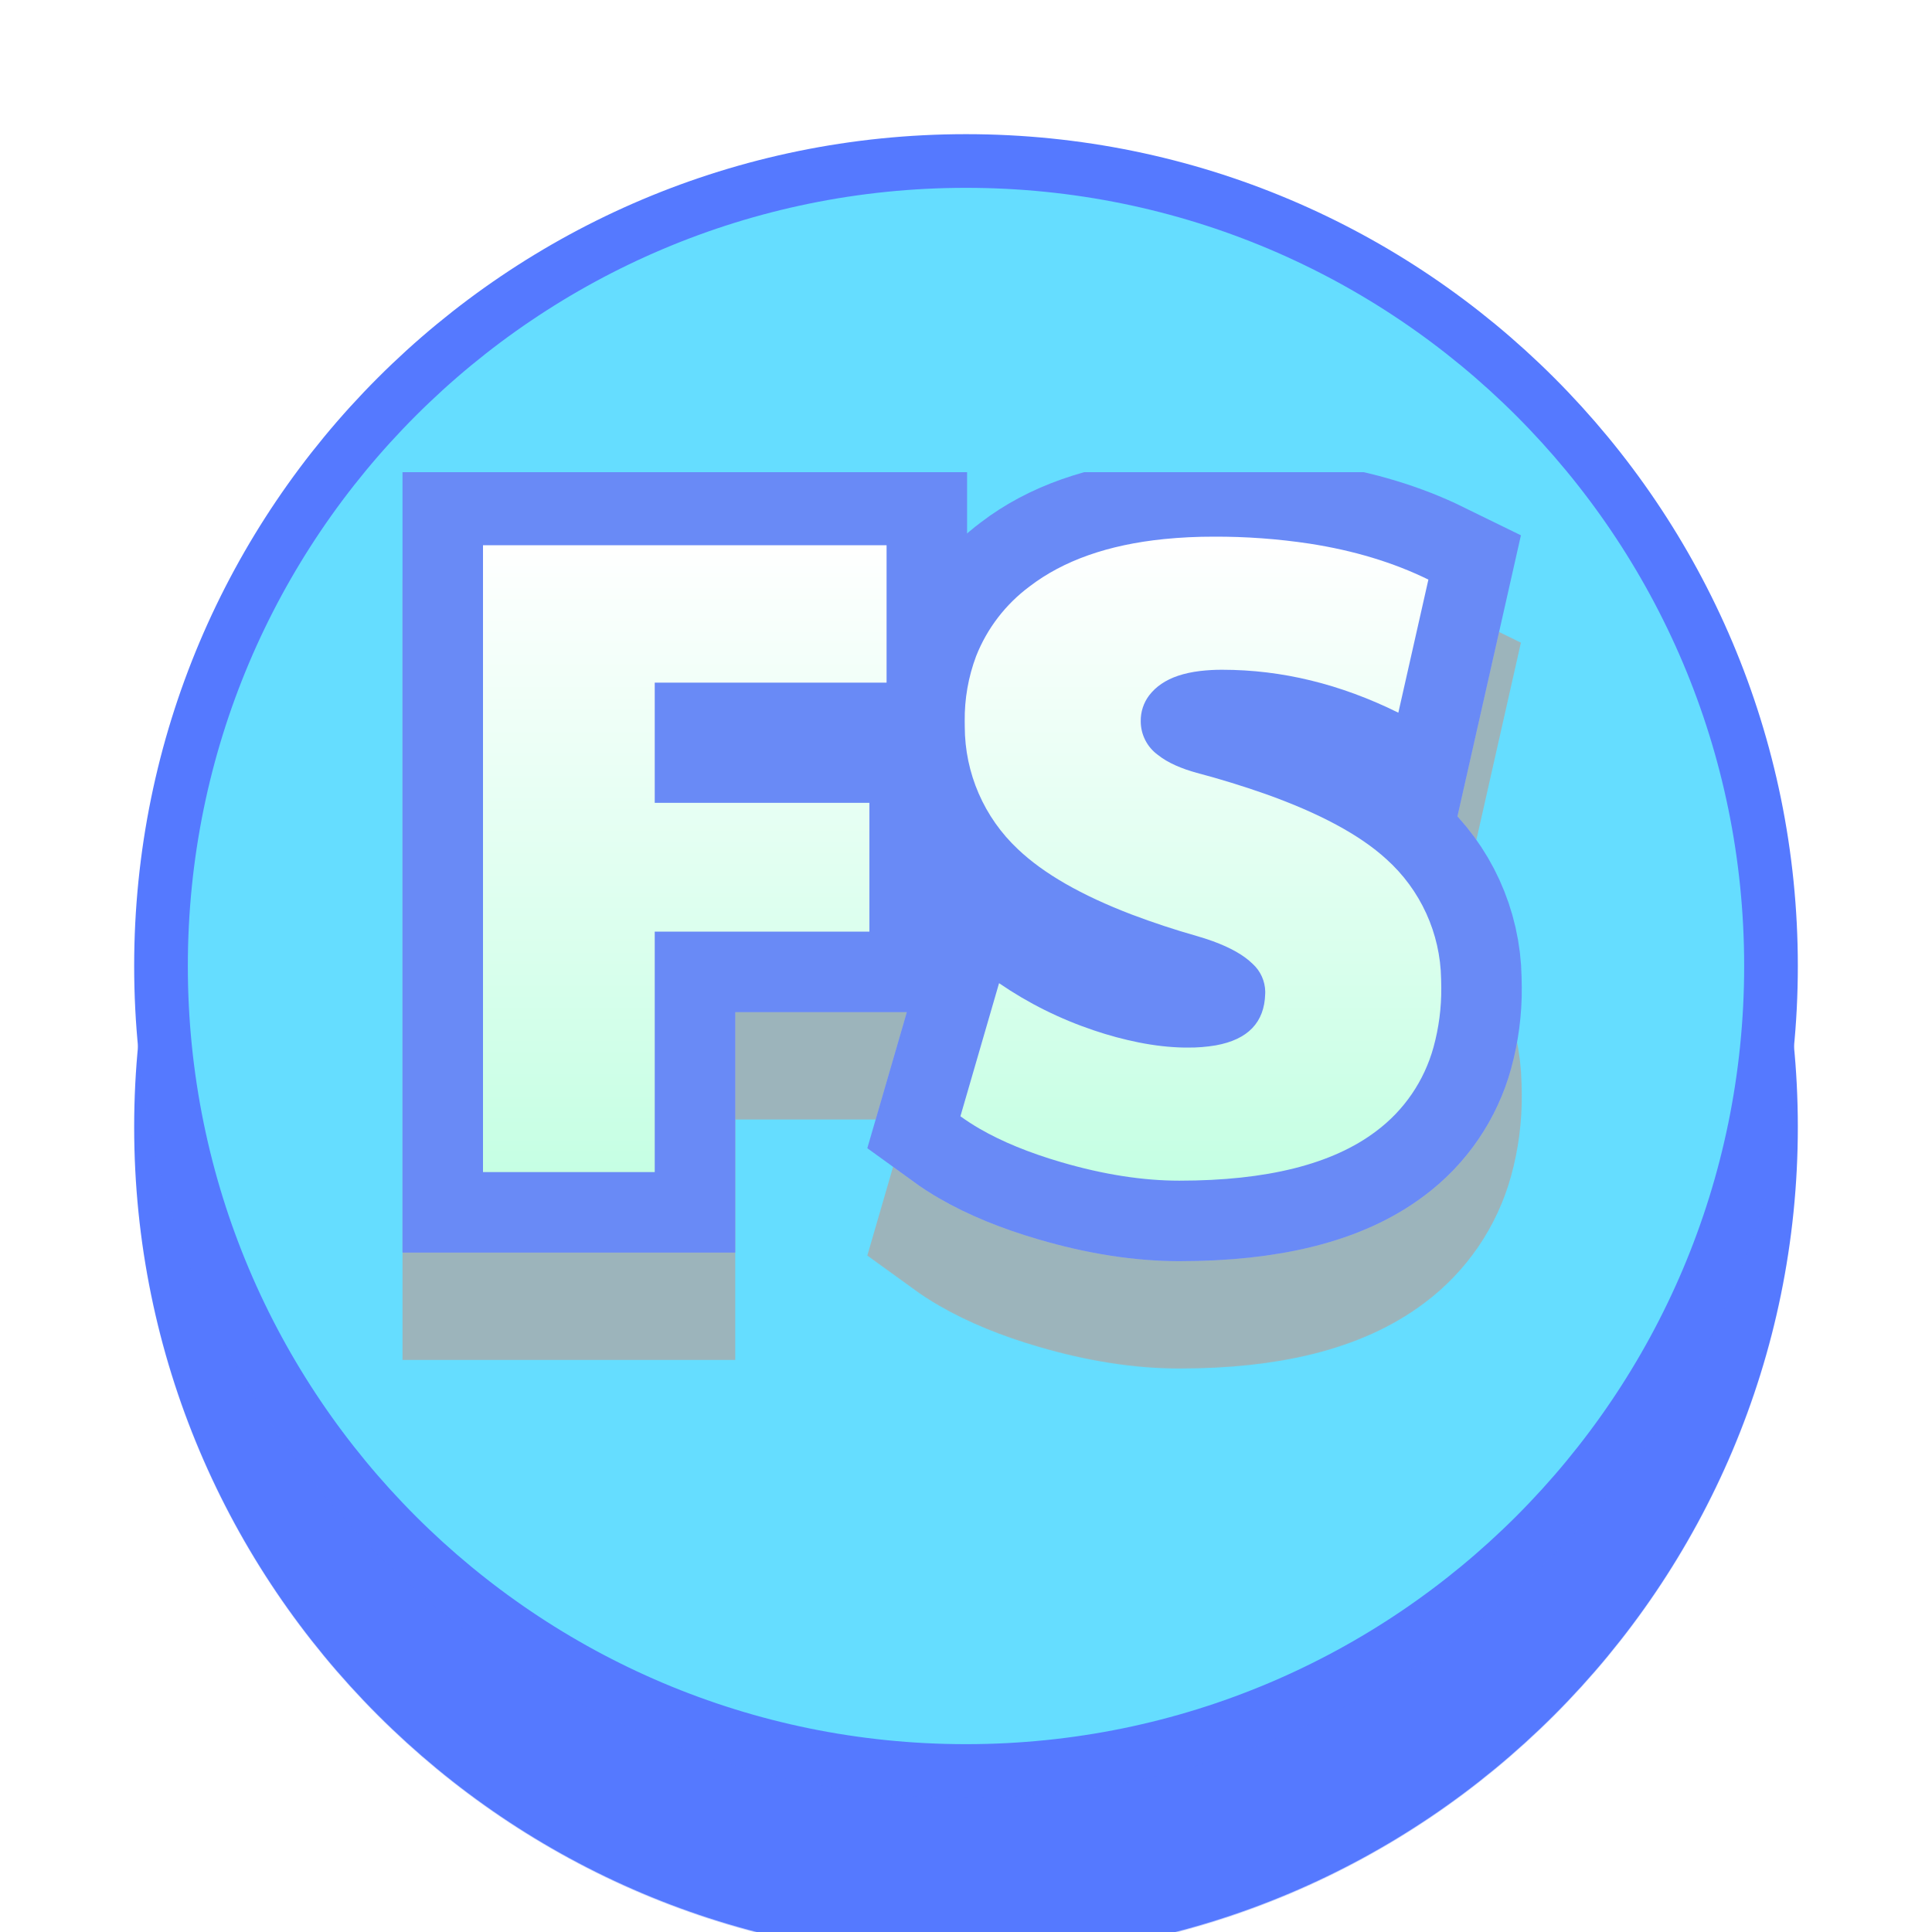
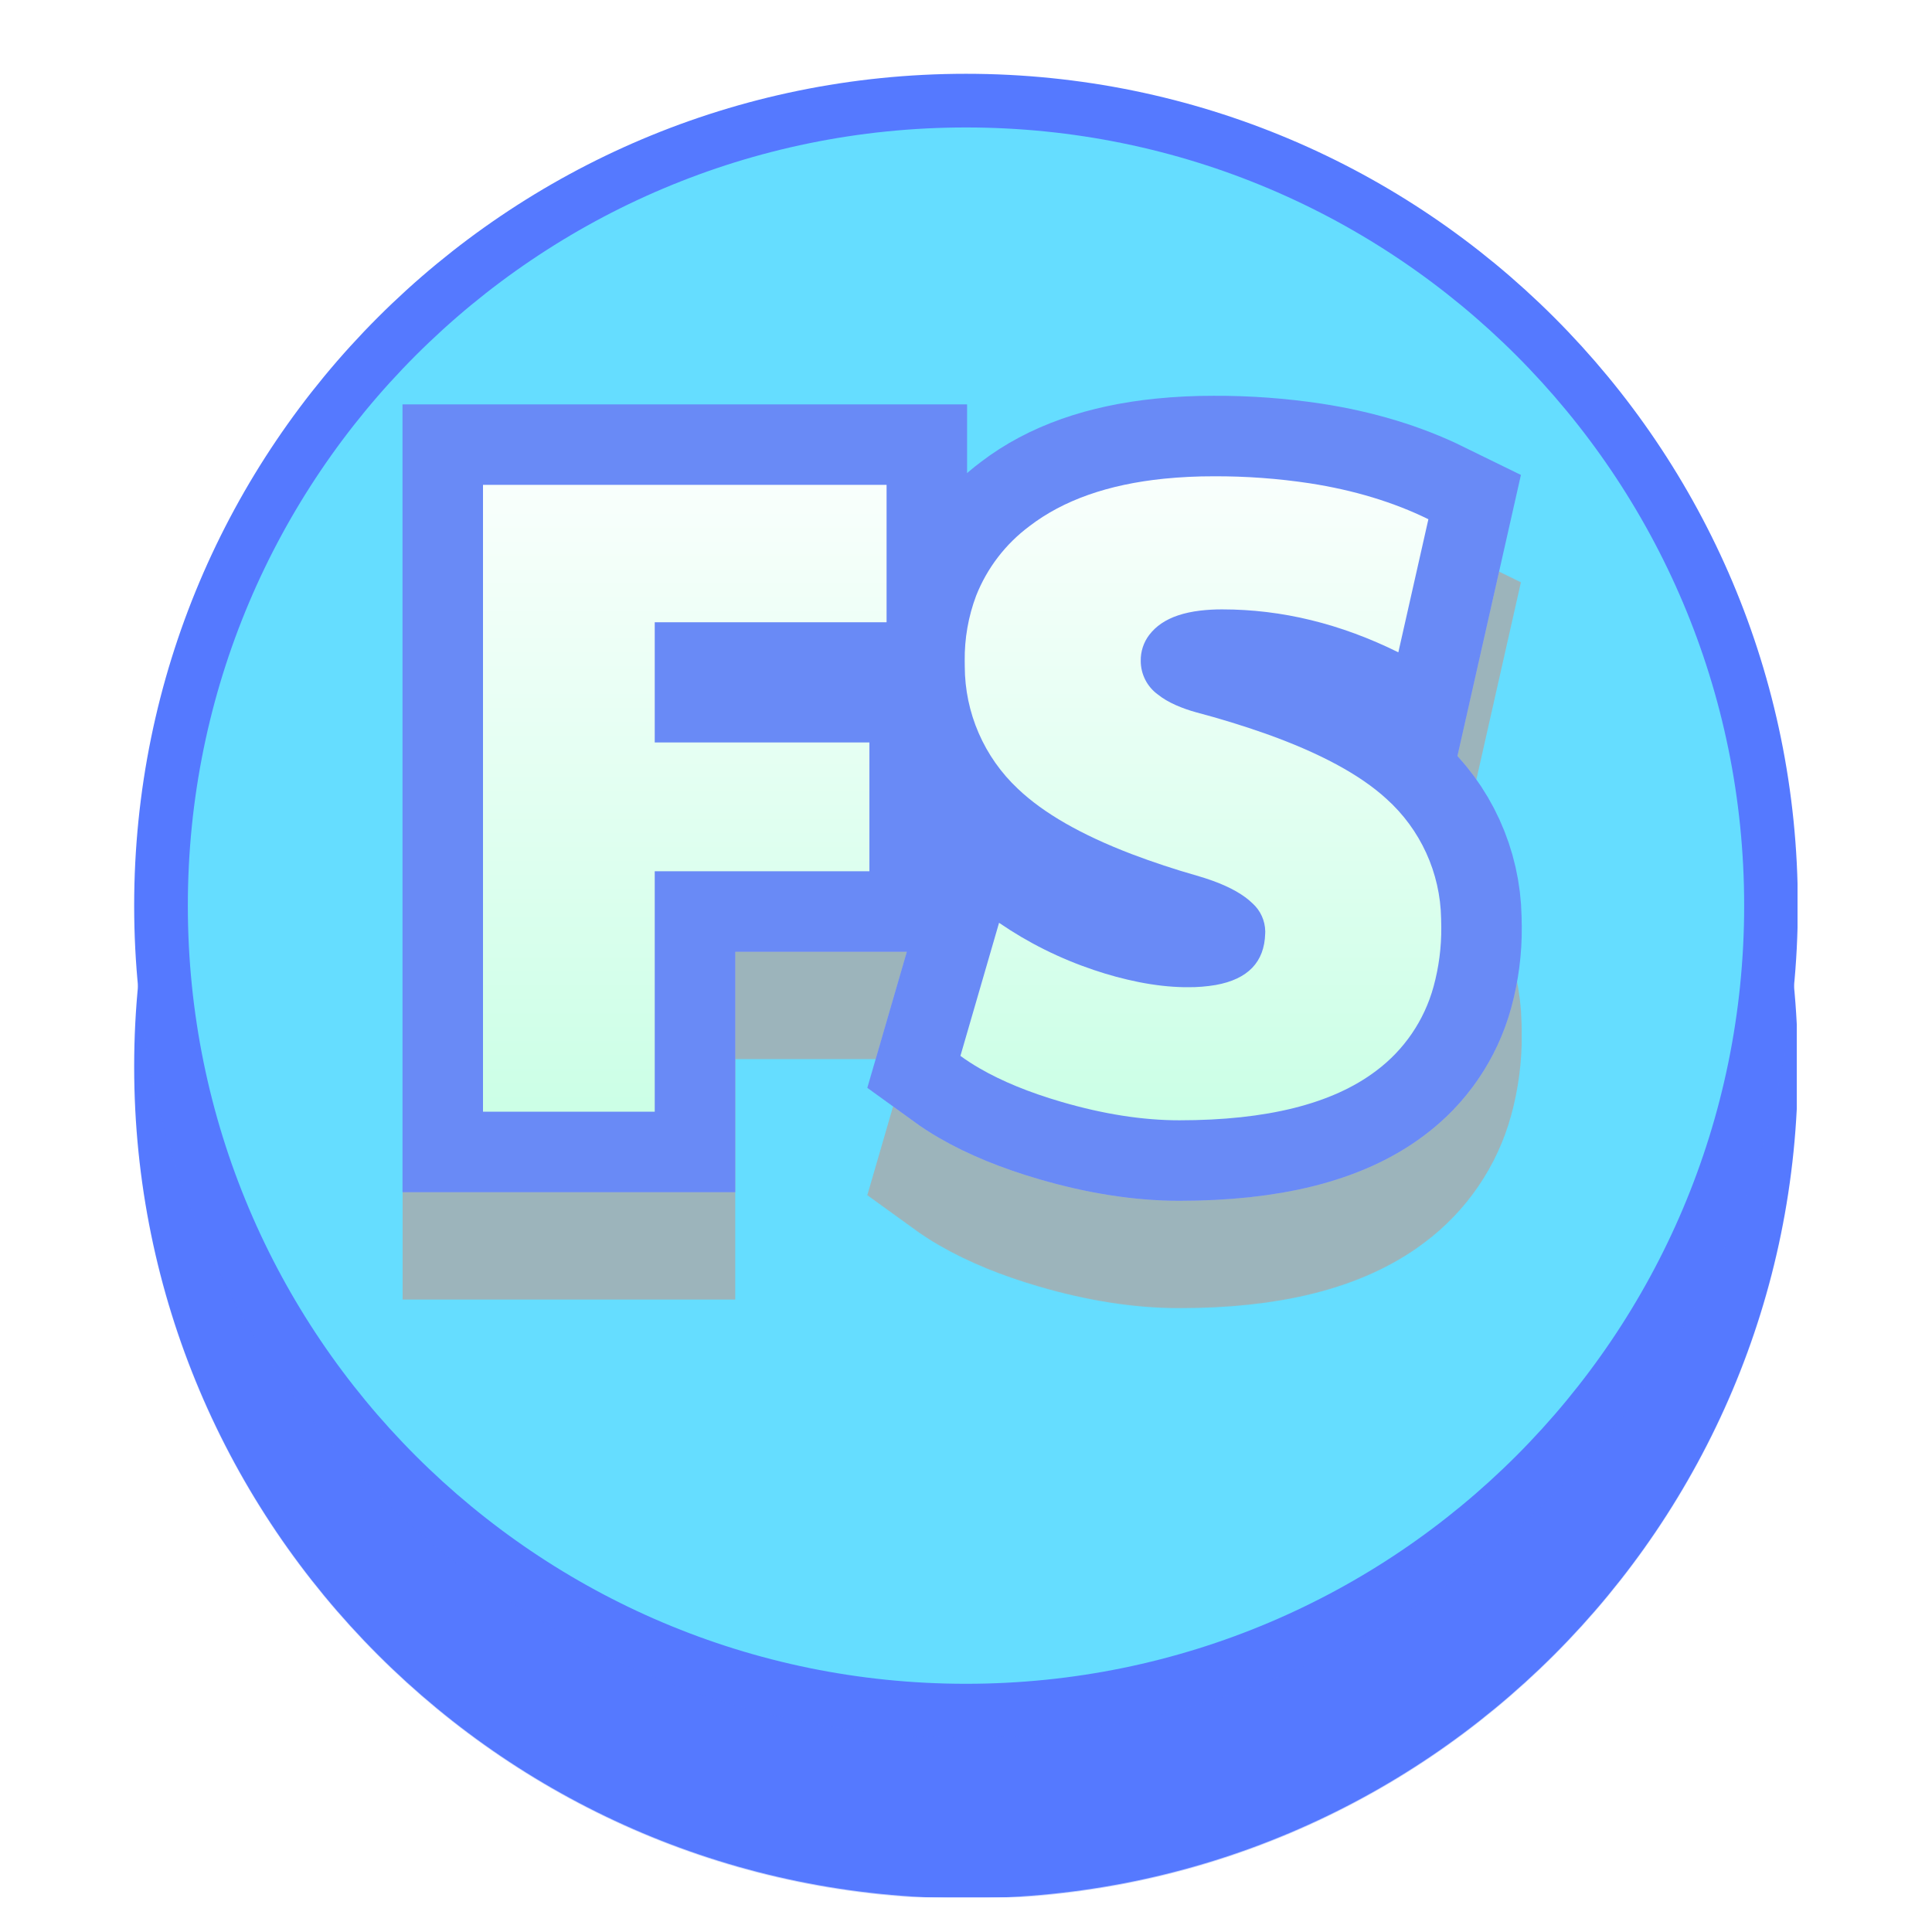
- <svg xmlns="http://www.w3.org/2000/svg" viewBox="0 0 32 36" width="32" height="32">
+ <svg xmlns="http://www.w3.org/2000/svg" width="32" height="32" viewBox="0 0 32 36">
  <defs>
-     <filter id="c" height="150%">
-       <feDropShadow dx="0" dy="2" flood-color="#AAA" flood-opacity=".8" stdDeviation="0" />
+     <filter id="c" x="-.084" y="-.125" width="1.168" height="1.417">
+       <feFlood flood-color="#AAA" flood-opacity=".8" result="flood" />
+       <feComposite in="flood" in2="SourceGraphic" operator="in" result="composite1" />
+       <feGaussianBlur in="composite1" result="blur" />
+       <feOffset dy="2" result="offset" />
+       <feComposite in="SourceGraphic" in2="offset" result="composite2" />
    </filter>
-     <filter id="a" height="150%">
-       <feDropShadow dx="0" dy="3" flood-color="#5579FF" flood-opacity="1" stdDeviation="0" />
+     <filter id="a" x="-.017" y="-.017" width="1.033" height="1.133">
+       <feFlood flood-color="#5579FF" result="flood" />
+       <feComposite in="flood" in2="SourceGraphic" operator="in" result="composite1" />
+       <feGaussianBlur in="composite1" result="blur" />
+       <feOffset dy="3" result="offset" />
+       <feComposite in="SourceGraphic" in2="offset" result="composite2" />
    </filter>
-     <linearGradient id="b" x1="0" y1="0" x2="0" y2="1">
-       <stop offset="0" stop-color="#fff" />
-       <stop offset="100%" stop-color="#C5FFE3" />
+     <linearGradient id="b" x1="-1.272" x2="-1.272" y1="-1.769" y2="15.919" gradientTransform="matrix(1.1792 0 0 .84807 7 8.875)" gradientUnits="userSpaceOnUse">
+       <stop stop-color="#fff" offset="0" />
+       <stop stop-color="#C5FFE3" offset="1" />
    </linearGradient>
  </defs>
-   <circle cx="16" cy="18" r="15" fill="#65DDFF" stroke="#5579FF" stroke-width="#999999" filter="url(#a)" />
-   <g transform="translate(7 10)" stroke-linecap="round" fill-rule="evenodd" stroke="#698AF6" stroke-width="3" fill="url(#b)" paint-order="stroke" filter="url(#c)">
-     <path d="M17.616.8l-.56 2.48q-1.616-.8-3.28-.8a3.431 3.431 0 00-.414.023q-.452.055-.722.241a.97.97 0 00-.226.212.779.779 0 00-.158.484.774.774 0 00.32.627q.136.109.331.196a2.754 2.754 0 00.389.137 16.858 16.858 0 011.279.393q1.517.539 2.257 1.215a3.07 3.07 0 011.021 2.234 4.023 4.023 0 01.003.158 4.055 4.055 0 01-.144 1.111 2.917 2.917 0 01-1.072 1.569q-1.216.92-3.664.92-1.024 0-2.2-.344-.9-.263-1.524-.625a4.119 4.119 0 01-.356-.231l.72-2.48q.816.56 1.768.88a6.708 6.708 0 00.832.224q.445.089.851.096a4.05 4.05 0 00.069 0 2.937 2.937 0 00.517-.041q.901-.162.922-.96a1.46 1.46 0 00.001-.039.716.716 0 00-.236-.521q-.244-.24-.74-.421a4.646 4.646 0 00-.304-.098 15.02 15.02 0 01-1.208-.399q-1.407-.538-2.12-1.217a3.133 3.133 0 01-.991-2.283 4.106 4.106 0 01-.001-.101 3.334 3.334 0 01.213-1.215 2.981 2.981 0 01.995-1.297q.943-.724 2.504-.883A9.166 9.166 0 0113.616 0a11.648 11.648 0 011.786.13q1.239.192 2.214.67zM3.2 4.96h4v2.4h-4v4.48H0V.16h7.52v2.56H3.2v2.24z" />
-   </g>
+   <circle cx="16" cy="16.875" r="15" fill="#65ddff" filter="url(#a)" stroke="#5579ff" stroke-width="#999999" />
+   <path d="m24.616 9.675-.56 2.48q-1.616-.8-3.28-.8a3.431 3.431 0 0 0-.414.023q-.452.055-.722.24a.97.97 0 0 0-.226.213.779.779 0 0 0-.158.484.774.774 0 0 0 .32.627q.136.109.331.196a2.754 2.754 0 0 0 .389.137 16.858 16.858 0 0 1 1.279.393q1.517.539 2.257 1.215a3.07 3.07 0 0 1 1.021 2.234 4.023 4.023 0 0 1 .003.158 4.055 4.055 0 0 1-.144 1.11 2.917 2.917 0 0 1-1.072 1.57q-1.216.92-3.664.92-1.024 0-2.2-.344-.9-.263-1.524-.625a4.119 4.119 0 0 1-.356-.231l.72-2.48q.816.56 1.768.88a6.708 6.708 0 0 0 .832.224q.445.089.851.096a4.05 4.05 0 0 0 .069 0 2.937 2.937 0 0 0 .517-.041q.901-.162.922-.96a1.46 1.46 0 0 0 .001-.04.716.716 0 0 0-.236-.52q-.244-.24-.74-.421a4.646 4.646 0 0 0-.304-.098 15.02 15.02 0 0 1-1.208-.4q-1.407-.537-2.12-1.216a3.133 3.133 0 0 1-.991-2.283 4.106 4.106 0 0 1-.001-.101 3.334 3.334 0 0 1 .213-1.215 2.981 2.981 0 0 1 .995-1.297q.943-.724 2.504-.883a9.166 9.166 0 0 1 .928-.045 11.648 11.648 0 0 1 1.786.13q1.239.192 2.214.67zM10.2 13.835h4v2.4h-4v4.48H7V9.035h7.52v2.56H10.2z" fill="url(#b)" fill-rule="evenodd" filter="url(#c)" stroke="#698af6" stroke-linecap="round" stroke-width="3" style="paint-order:stroke" />
</svg>
